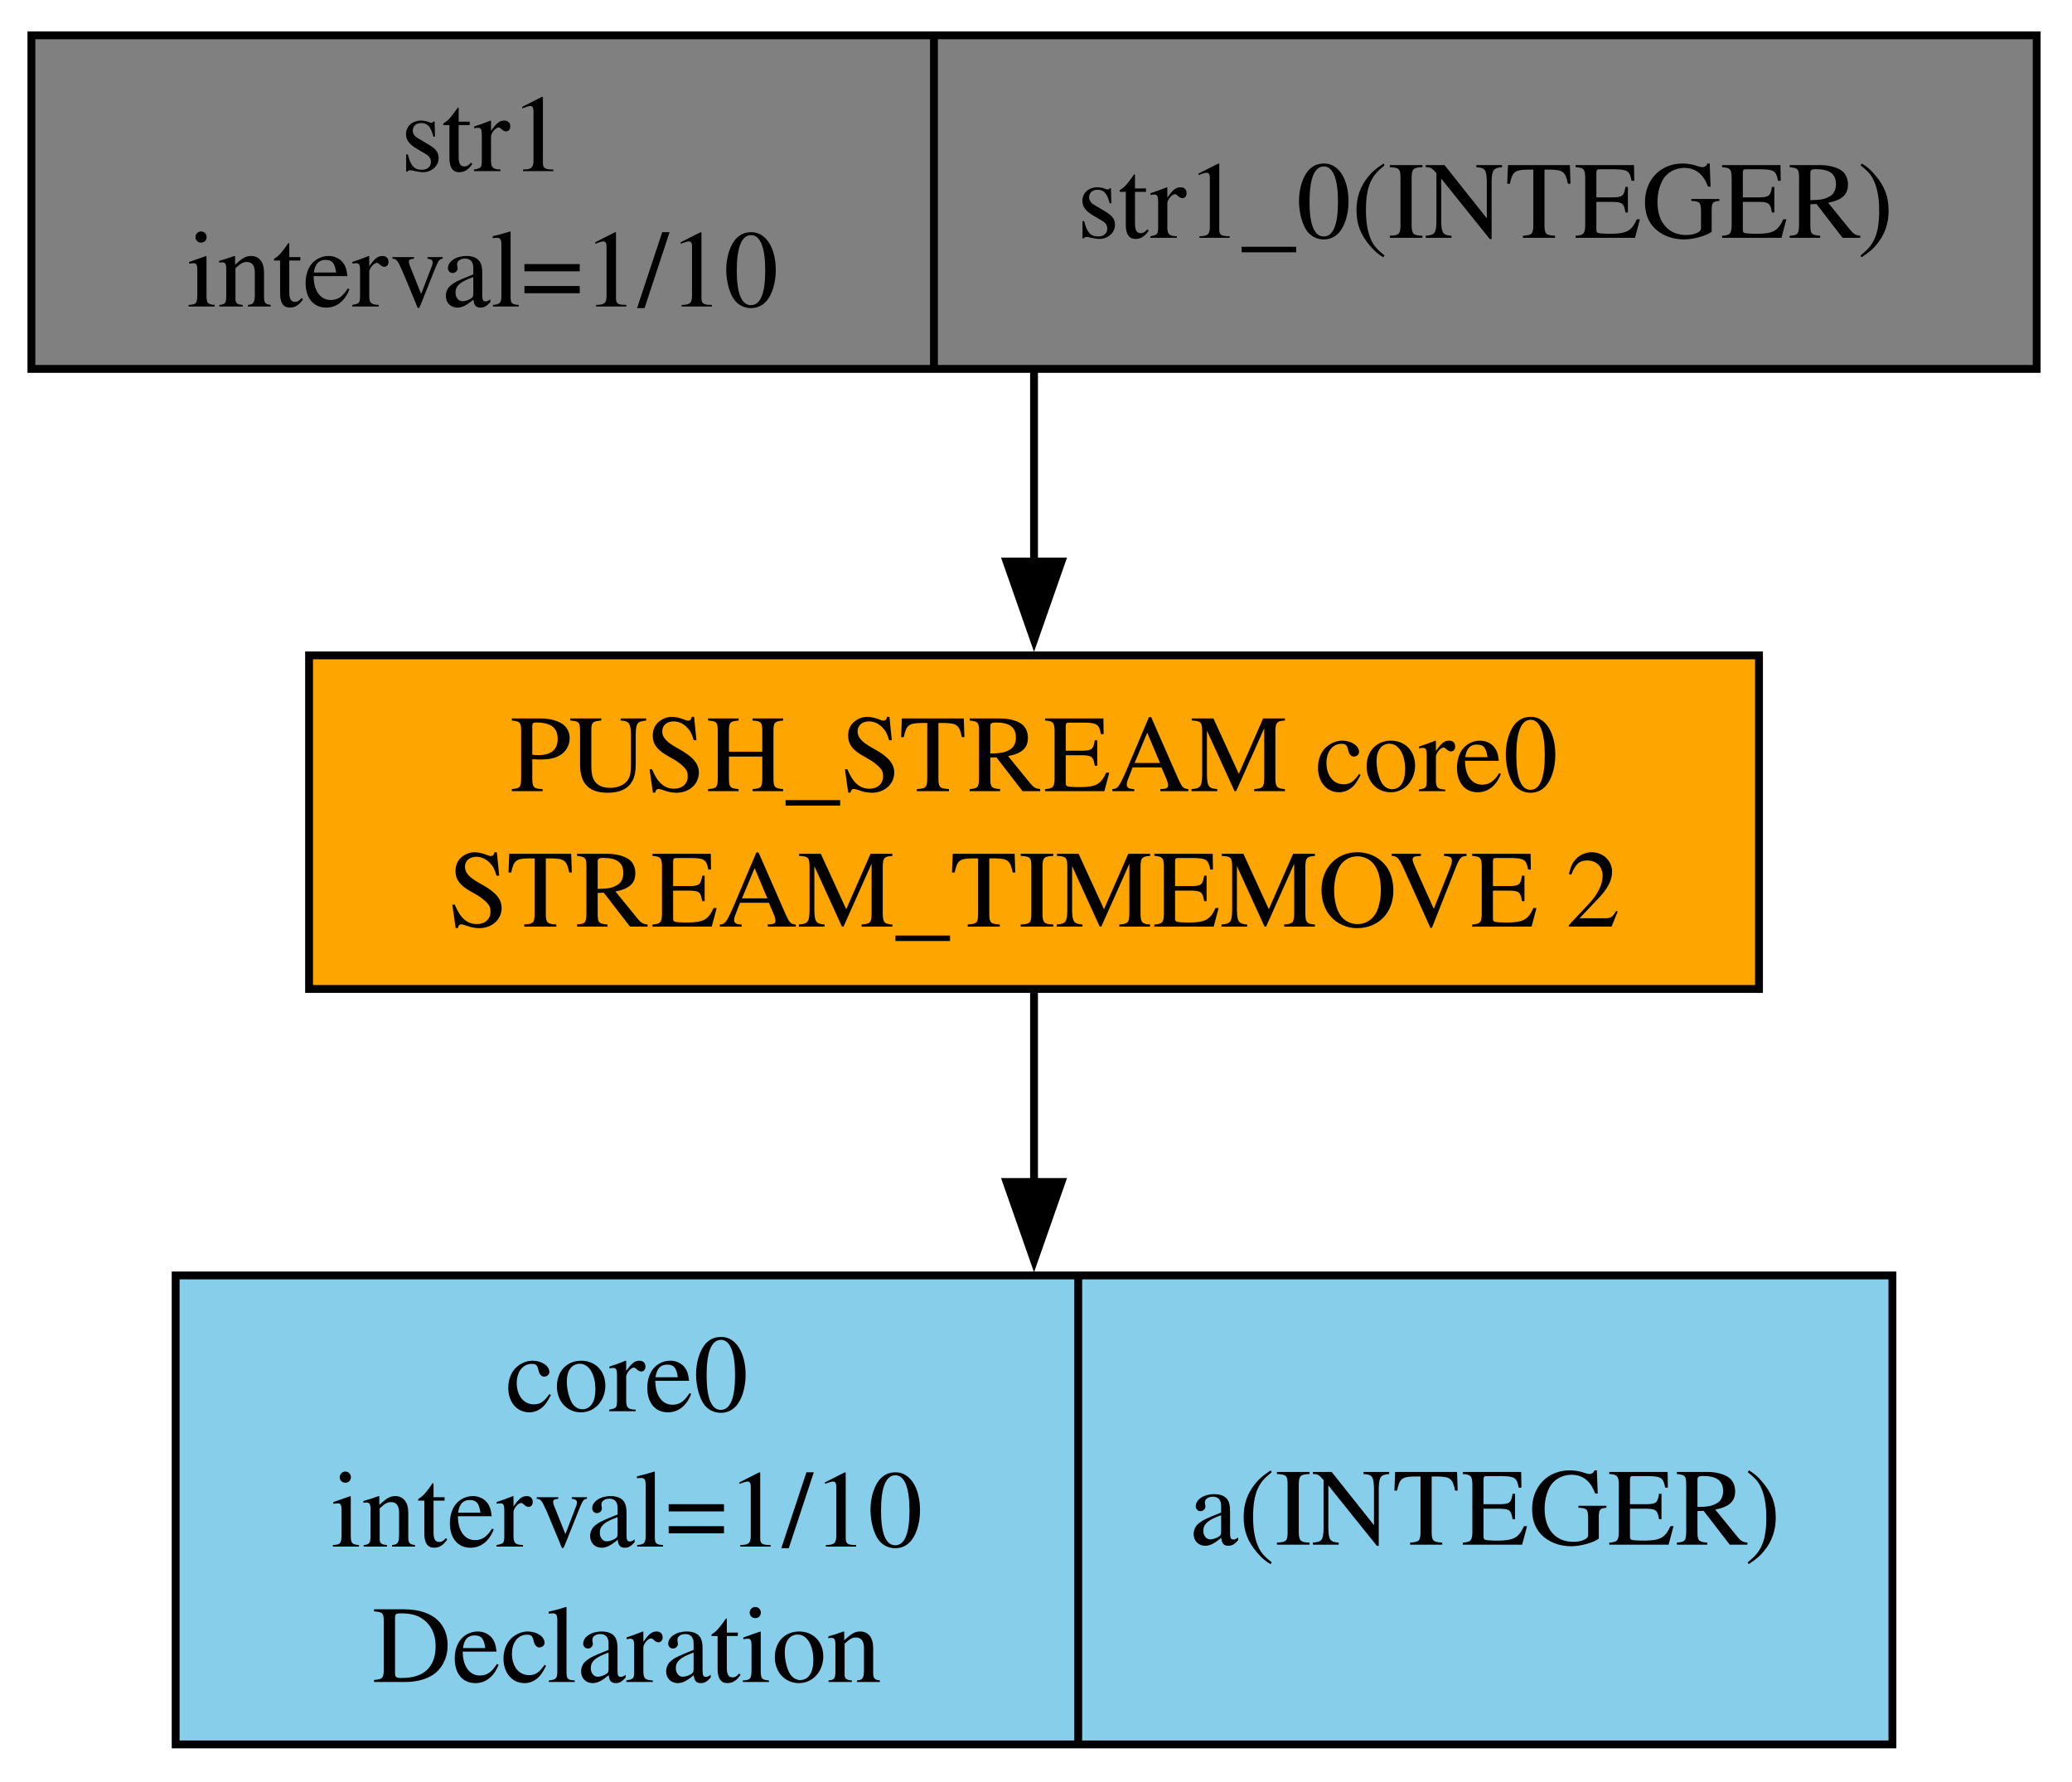
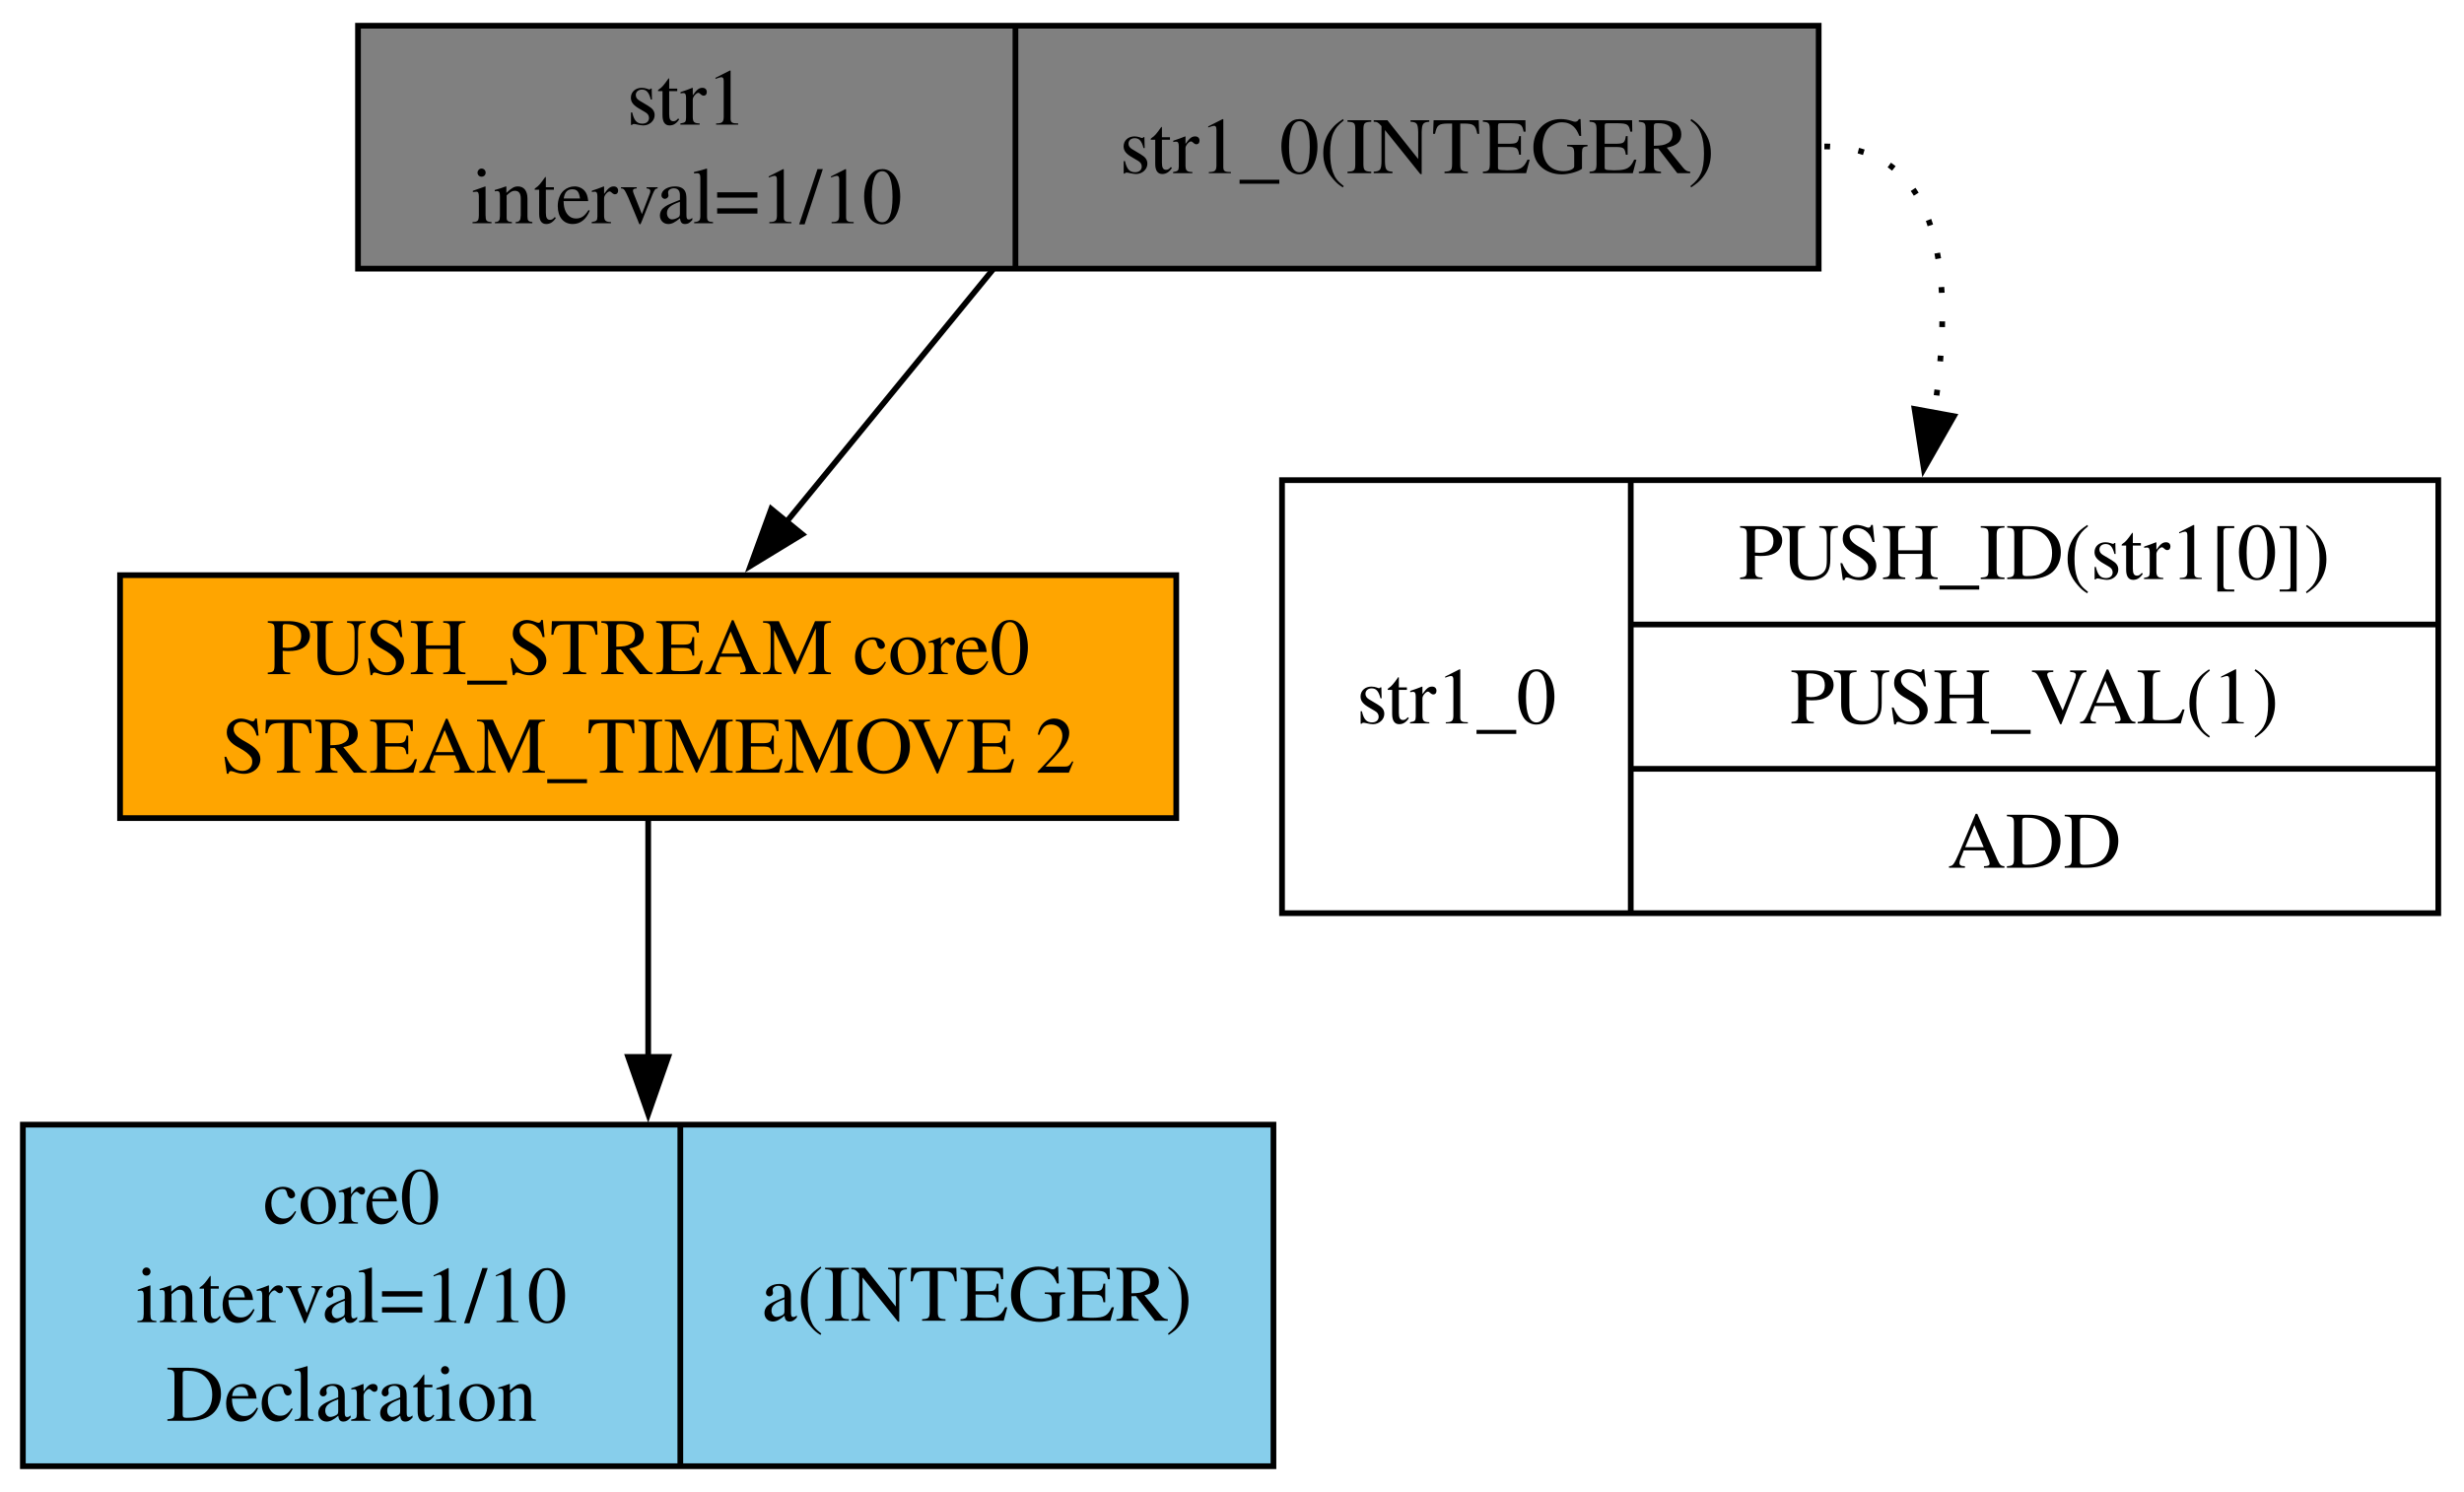
- <svg xmlns="http://www.w3.org/2000/svg" width="264pt" height="227pt" viewBox="0.00 0.00 264.00 227.00">
-   <g id="graph0" class="graph" transform="scale(1 1) rotate(0) translate(4 222.75)">
+ <svg xmlns="http://www.w3.org/2000/svg" width="431pt" height="261pt" viewBox="0.00 0.00 431.00 261.00">
+   <g id="graph0" class="graph" transform="scale(1 1) rotate(0) translate(4 257)">
    <g id="node1" class="node">
-       <polygon fill="Skyblue" stroke="Black" points="18.38,-0.5 18.38,-60.25 237.12,-60.25 237.12,-0.5 18.38,-0.5" />
-       <text xml:space="preserve" text-anchor="middle" x="75.88" y="-42.95" font-family="Times,serif" font-size="14.00">core0</text>
-       <text xml:space="preserve" text-anchor="middle" x="75.88" y="-25.7" font-family="Times,serif" font-size="14.00">interval=1/10</text>
-       <text xml:space="preserve" text-anchor="middle" x="75.88" y="-8.45" font-family="Times,serif" font-size="14.00">Declaration</text>
-       <polyline fill="none" stroke="Black" points="133.38,-0.5 133.38,-60.25" />
-       <text xml:space="preserve" text-anchor="middle" x="185.25" y="-25.95" font-family="Times,serif" font-size="14.00">a(INTEGER)</text>
+       <polygon fill="Skyblue" stroke="Black" points="0,-0.5 0,-60.25 218.75,-60.25 218.75,-0.5 0,-0.5" />
+       <text xml:space="preserve" text-anchor="middle" x="57.5" y="-42.95" font-family="Times,serif" font-size="14.00">core0</text>
+       <text xml:space="preserve" text-anchor="middle" x="57.5" y="-25.7" font-family="Times,serif" font-size="14.00">interval=1/10</text>
+       <text xml:space="preserve" text-anchor="middle" x="57.5" y="-8.45" font-family="Times,serif" font-size="14.00">Declaration</text>
+       <polyline fill="none" stroke="Black" points="115,-0.5 115,-60.25" />
+       <text xml:space="preserve" text-anchor="middle" x="166.88" y="-25.95" font-family="Times,serif" font-size="14.00">a(INTEGER)</text>
    </g>
    <g id="node2" class="node">
-       <polygon fill="Gray" stroke="Black" points="0,-175.75 0,-218.25 255.5,-218.25 255.5,-175.75 0,-175.75" />
-       <text xml:space="preserve" text-anchor="middle" x="57.5" y="-200.95" font-family="Times,serif" font-size="14.00">str1</text>
-       <text xml:space="preserve" text-anchor="middle" x="57.5" y="-183.7" font-family="Times,serif" font-size="14.00">interval=1/10</text>
-       <polyline fill="none" stroke="Black" points="115,-175.75 115,-218.25" />
-       <text xml:space="preserve" text-anchor="middle" x="185.25" y="-192.45" font-family="Times,serif" font-size="14.00">str1_0(INTEGER)</text>
+       <polygon fill="Gray" stroke="Black" points="58.62,-210 58.62,-252.5 314.12,-252.5 314.12,-210 58.62,-210" />
+       <text xml:space="preserve" text-anchor="middle" x="116.12" y="-235.2" font-family="Times,serif" font-size="14.00">str1</text>
+       <text xml:space="preserve" text-anchor="middle" x="116.12" y="-217.95" font-family="Times,serif" font-size="14.00">interval=1/10</text>
+       <polyline fill="none" stroke="Black" points="173.62,-210 173.62,-252.5" />
+       <text xml:space="preserve" text-anchor="middle" x="243.88" y="-226.7" font-family="Times,serif" font-size="14.00">str1_0(INTEGER)</text>
    </g>
    <g id="node3" class="node">
-       <polygon fill="Orange" stroke="Black" points="220.12,-139.25 35.38,-139.25 35.38,-96.75 220.12,-96.75 220.12,-139.25" />
-       <text xml:space="preserve" text-anchor="middle" x="127.75" y="-121.95" font-family="Times,serif" font-size="14.00">PUSH_STREAM core0</text>
-       <text xml:space="preserve" text-anchor="middle" x="127.75" y="-104.7" font-family="Times,serif" font-size="14.00">STREAM_TIMEMOVE 2</text>
+       <polygon fill="Orange" stroke="Black" points="201.75,-156.38 17,-156.38 17,-113.88 201.75,-113.88 201.75,-156.38" />
+       <text xml:space="preserve" text-anchor="middle" x="109.38" y="-139.07" font-family="Times,serif" font-size="14.00">PUSH_STREAM core0</text>
+       <text xml:space="preserve" text-anchor="middle" x="109.38" y="-121.83" font-family="Times,serif" font-size="14.00">STREAM_TIMEMOVE 2</text>
    </g>
    <g id="edge1" class="edge">
-       <path fill="none" stroke="black" d="M127.75,-175.37C127.75,-167.86 127.75,-159.18 127.75,-150.92" />
-       <polygon fill="black" stroke="black" points="131.25,-151.21 127.75,-141.21 124.25,-151.21 131.25,-151.21" />
+       <path fill="none" stroke="black" d="M169.67,-209.83C159.04,-196.84 145.12,-179.82 133.33,-165.41" />
+       <polygon fill="black" stroke="black" points="136.32,-163.53 127.27,-158.01 130.9,-167.96 136.32,-163.53" />
+     </g>
+     <g id="node4" class="node">
+       <polygon fill="none" stroke="black" points="220.25,-97.25 220.25,-173 422.5,-173 422.5,-97.25 220.25,-97.25" />
+       <text xml:space="preserve" text-anchor="middle" x="250.75" y="-130.45" font-family="Times,serif" font-size="14.00">str1_0</text>
+       <polyline fill="none" stroke="black" points="281.25,-97.25 281.25,-173" />
+       <text xml:space="preserve" text-anchor="middle" x="351.88" y="-155.7" font-family="Times,serif" font-size="14.00">PUSH_ID(str1[0])</text>
+       <polyline fill="none" stroke="black" points="281.25,-147.75 422.5,-147.75" />
+       <text xml:space="preserve" text-anchor="middle" x="351.88" y="-130.45" font-family="Times,serif" font-size="14.00">PUSH_VAL(1)</text>
+       <polyline fill="none" stroke="black" points="281.25,-122.5 422.5,-122.5" />
+       <text xml:space="preserve" text-anchor="middle" x="351.88" y="-105.2" font-family="Times,serif" font-size="14.00">ADD</text>
+     </g>
+     <g id="edge3" class="edge">
+       <path fill="none" stroke="black" stroke-dasharray="1,5" d="M315.12,-231.38C336.08,-231.38 337.86,-208.13 334.29,-184.6" />
+       <polygon fill="black" stroke="black" points="337.77,-184.19 332.52,-174.99 330.89,-185.45 337.77,-184.19" />
    </g>
    <g id="edge2" class="edge">
-       <path fill="none" stroke="black" d="M127.75,-96.27C127.75,-88.92 127.75,-80.38 127.75,-71.95" />
-       <polygon fill="black" stroke="black" points="131.25,-72.16 127.75,-62.16 124.25,-72.16 131.25,-72.16" />
+       <path fill="none" stroke="black" d="M109.38,-113.82C109.38,-101.83 109.38,-86.21 109.38,-71.79" />
+       <polygon fill="black" stroke="black" points="112.88,-72.1 109.38,-62.1 105.88,-72.1 112.88,-72.1" />
    </g>
  </g>
</svg>
